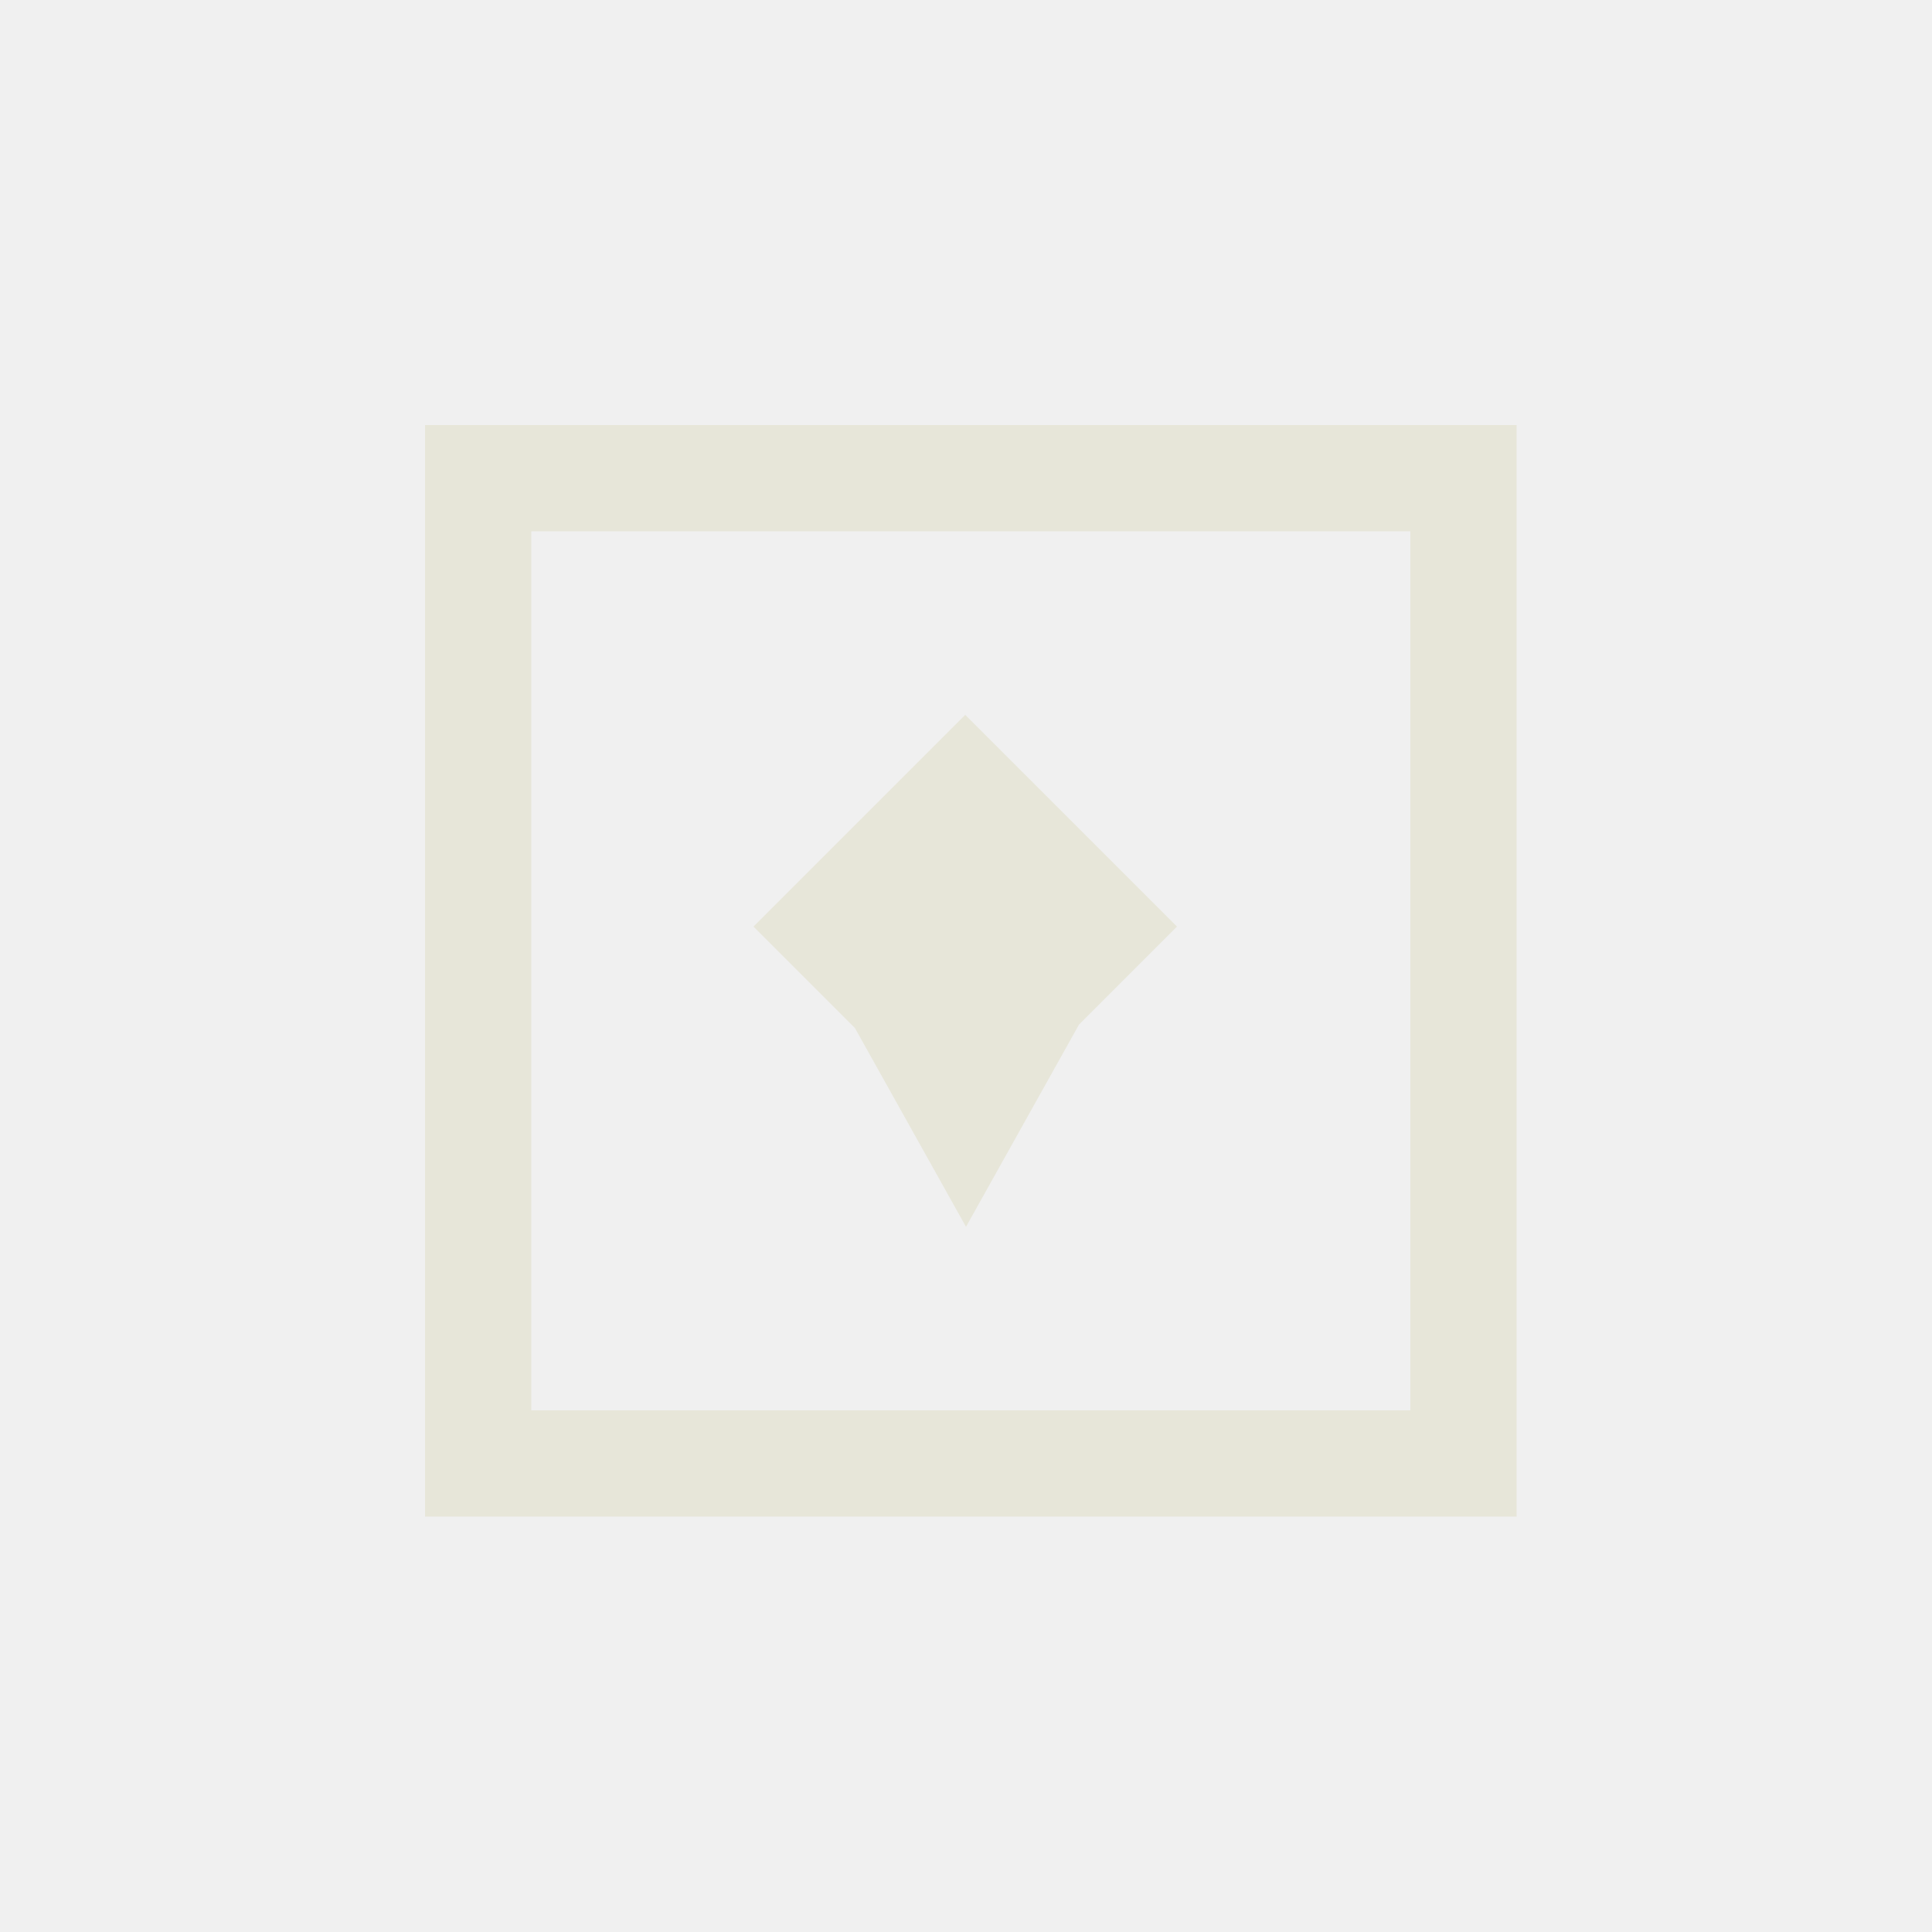
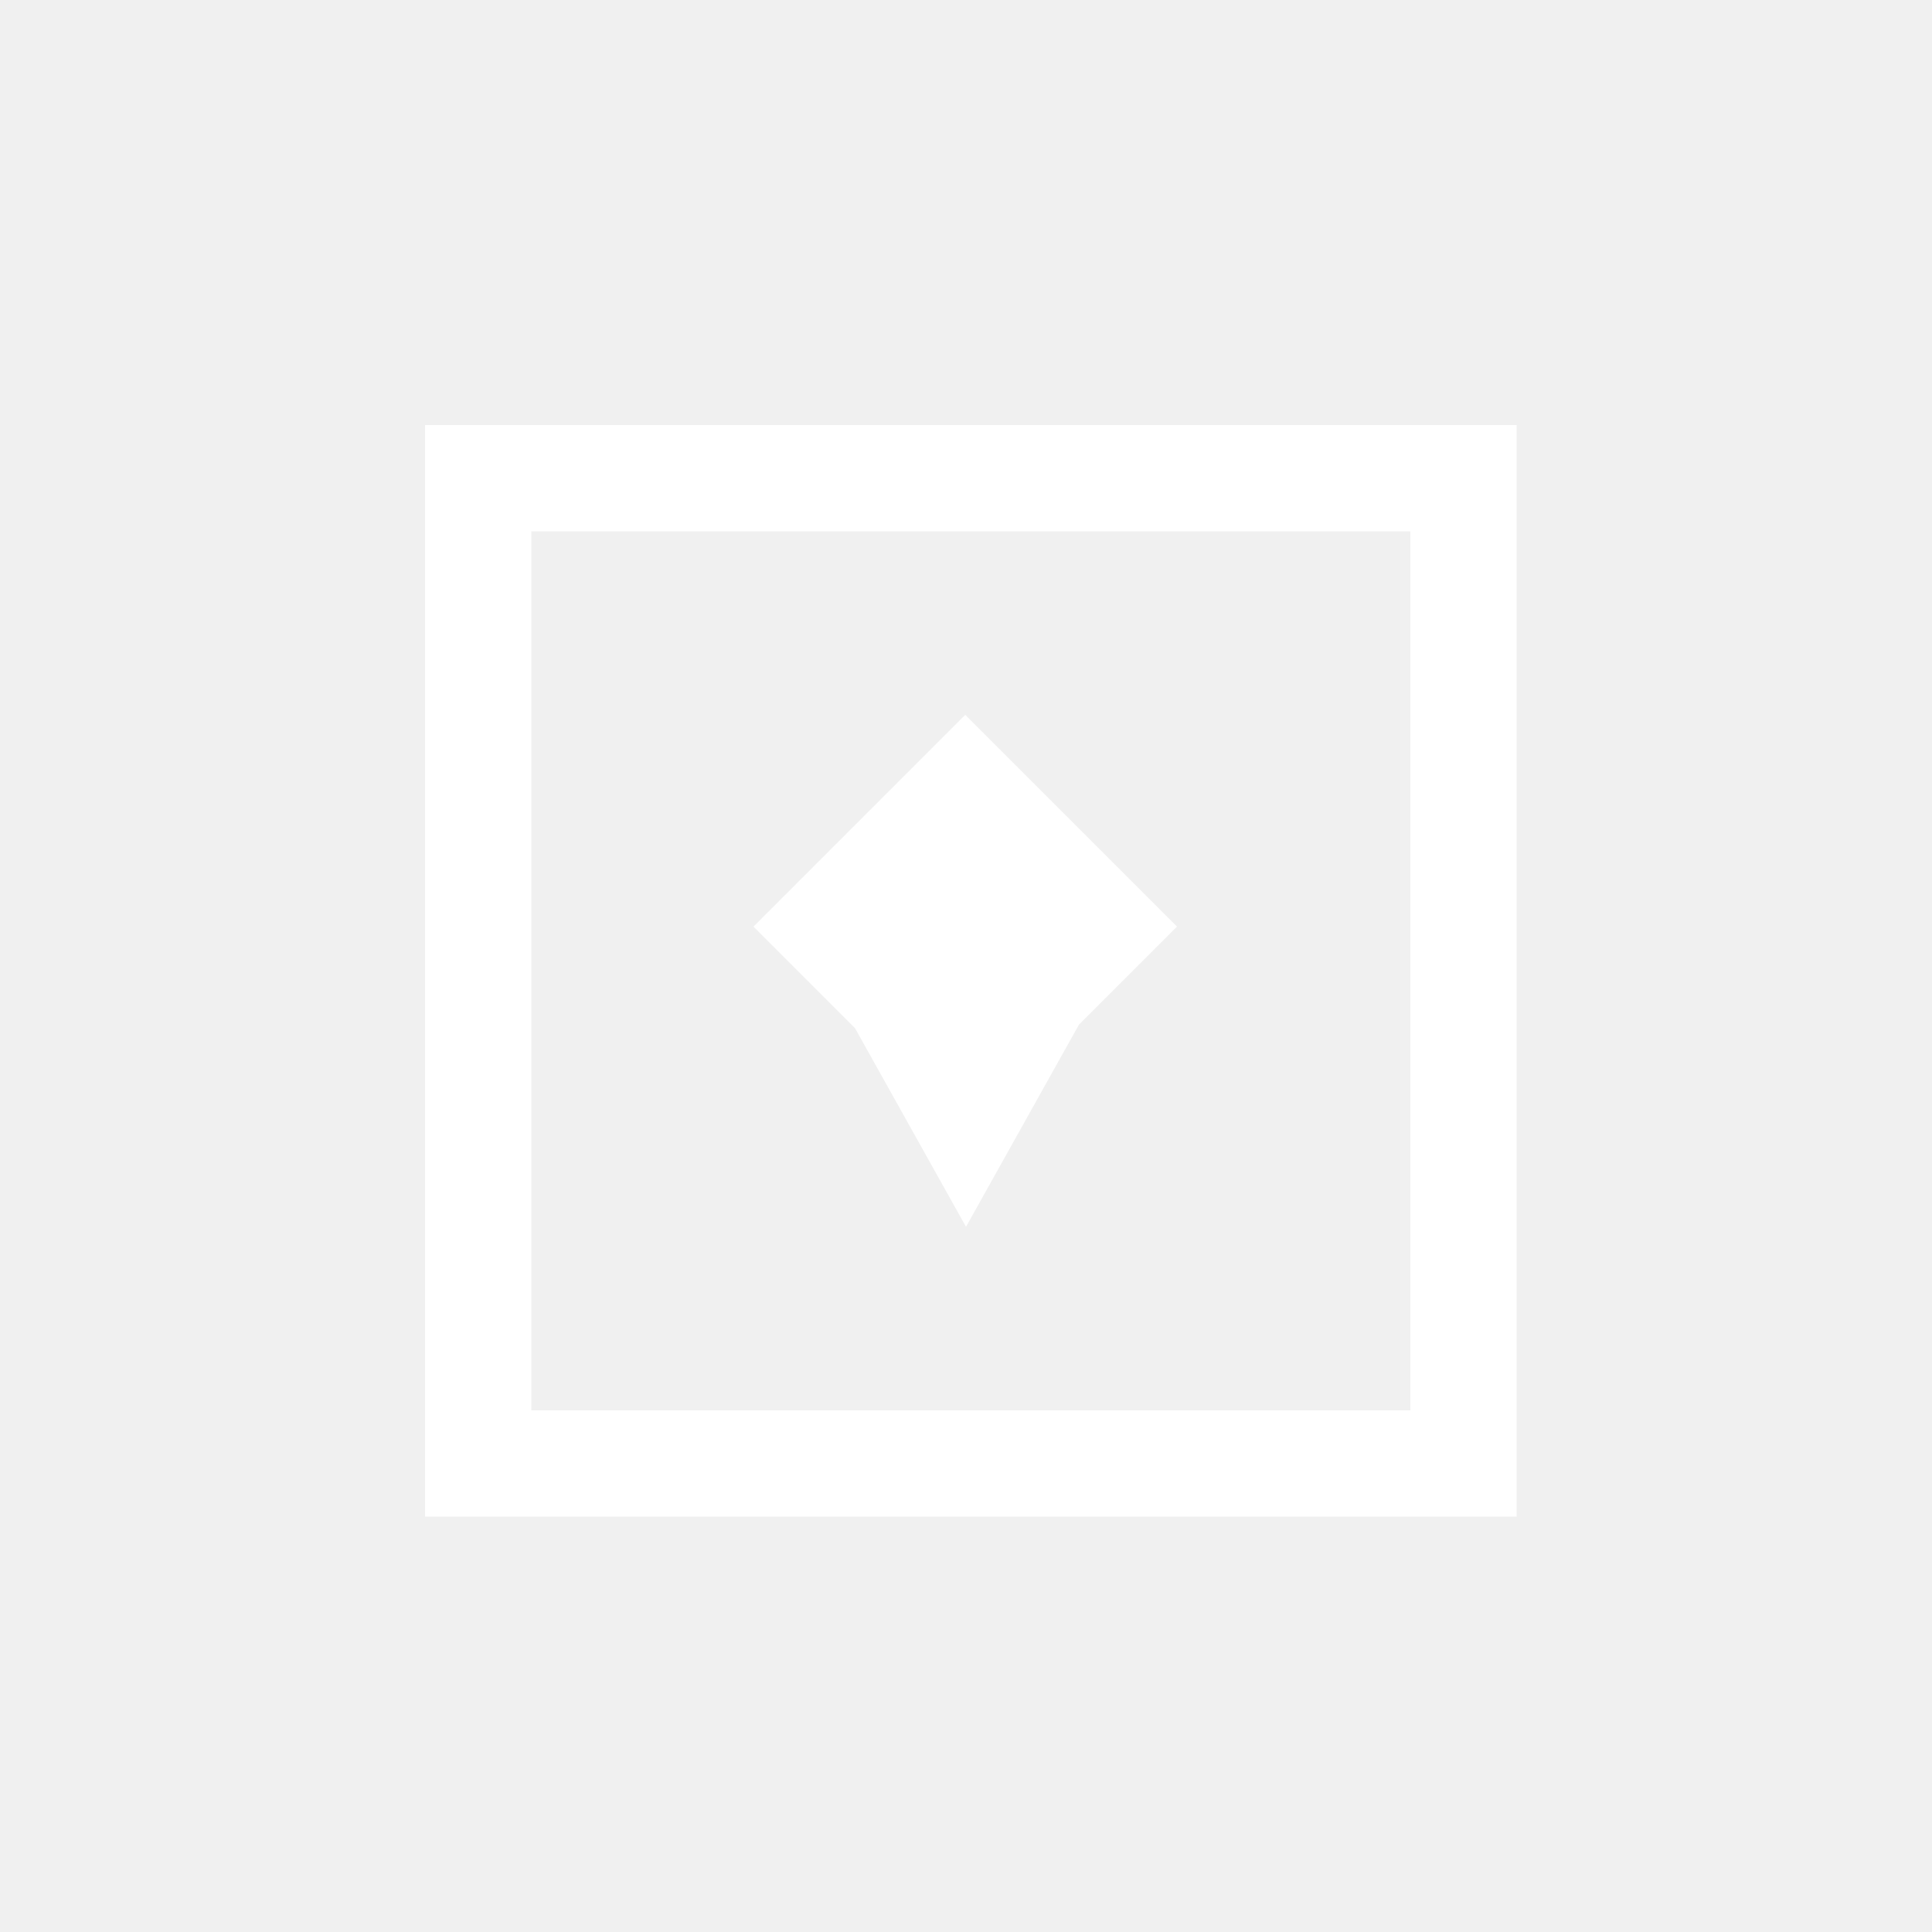
<svg xmlns="http://www.w3.org/2000/svg" width="800" height="800" viewBox="0 0 800 800" fill="none">
  <g clip-path="url(#clip0_15_2)">
-     <rect x="198" y="198" width="408" height="408" stroke="#E7E6D9" stroke-width="44" />
-     <path d="M487.362 383.682L446.793 424.25L400 508L354.013 425.694L312 383.682L399.682 296L487.362 383.682Z" fill="#E7E6D9" />
+     <rect x="198" y="198" width="408" height="408" stroke="#FFFFFF" stroke-width="44" />
+     <path d="M487.362 383.682L446.793 424.25L400 508L354.013 425.694L312 383.682L399.682 296L487.362 383.682Z" fill="#FFFFFF" />
  </g>
  <defs>
    <clipPath id="clip0_15_2">
      <rect width="800" height="800" fill="white" />
    </clipPath>
  </defs>
</svg>
